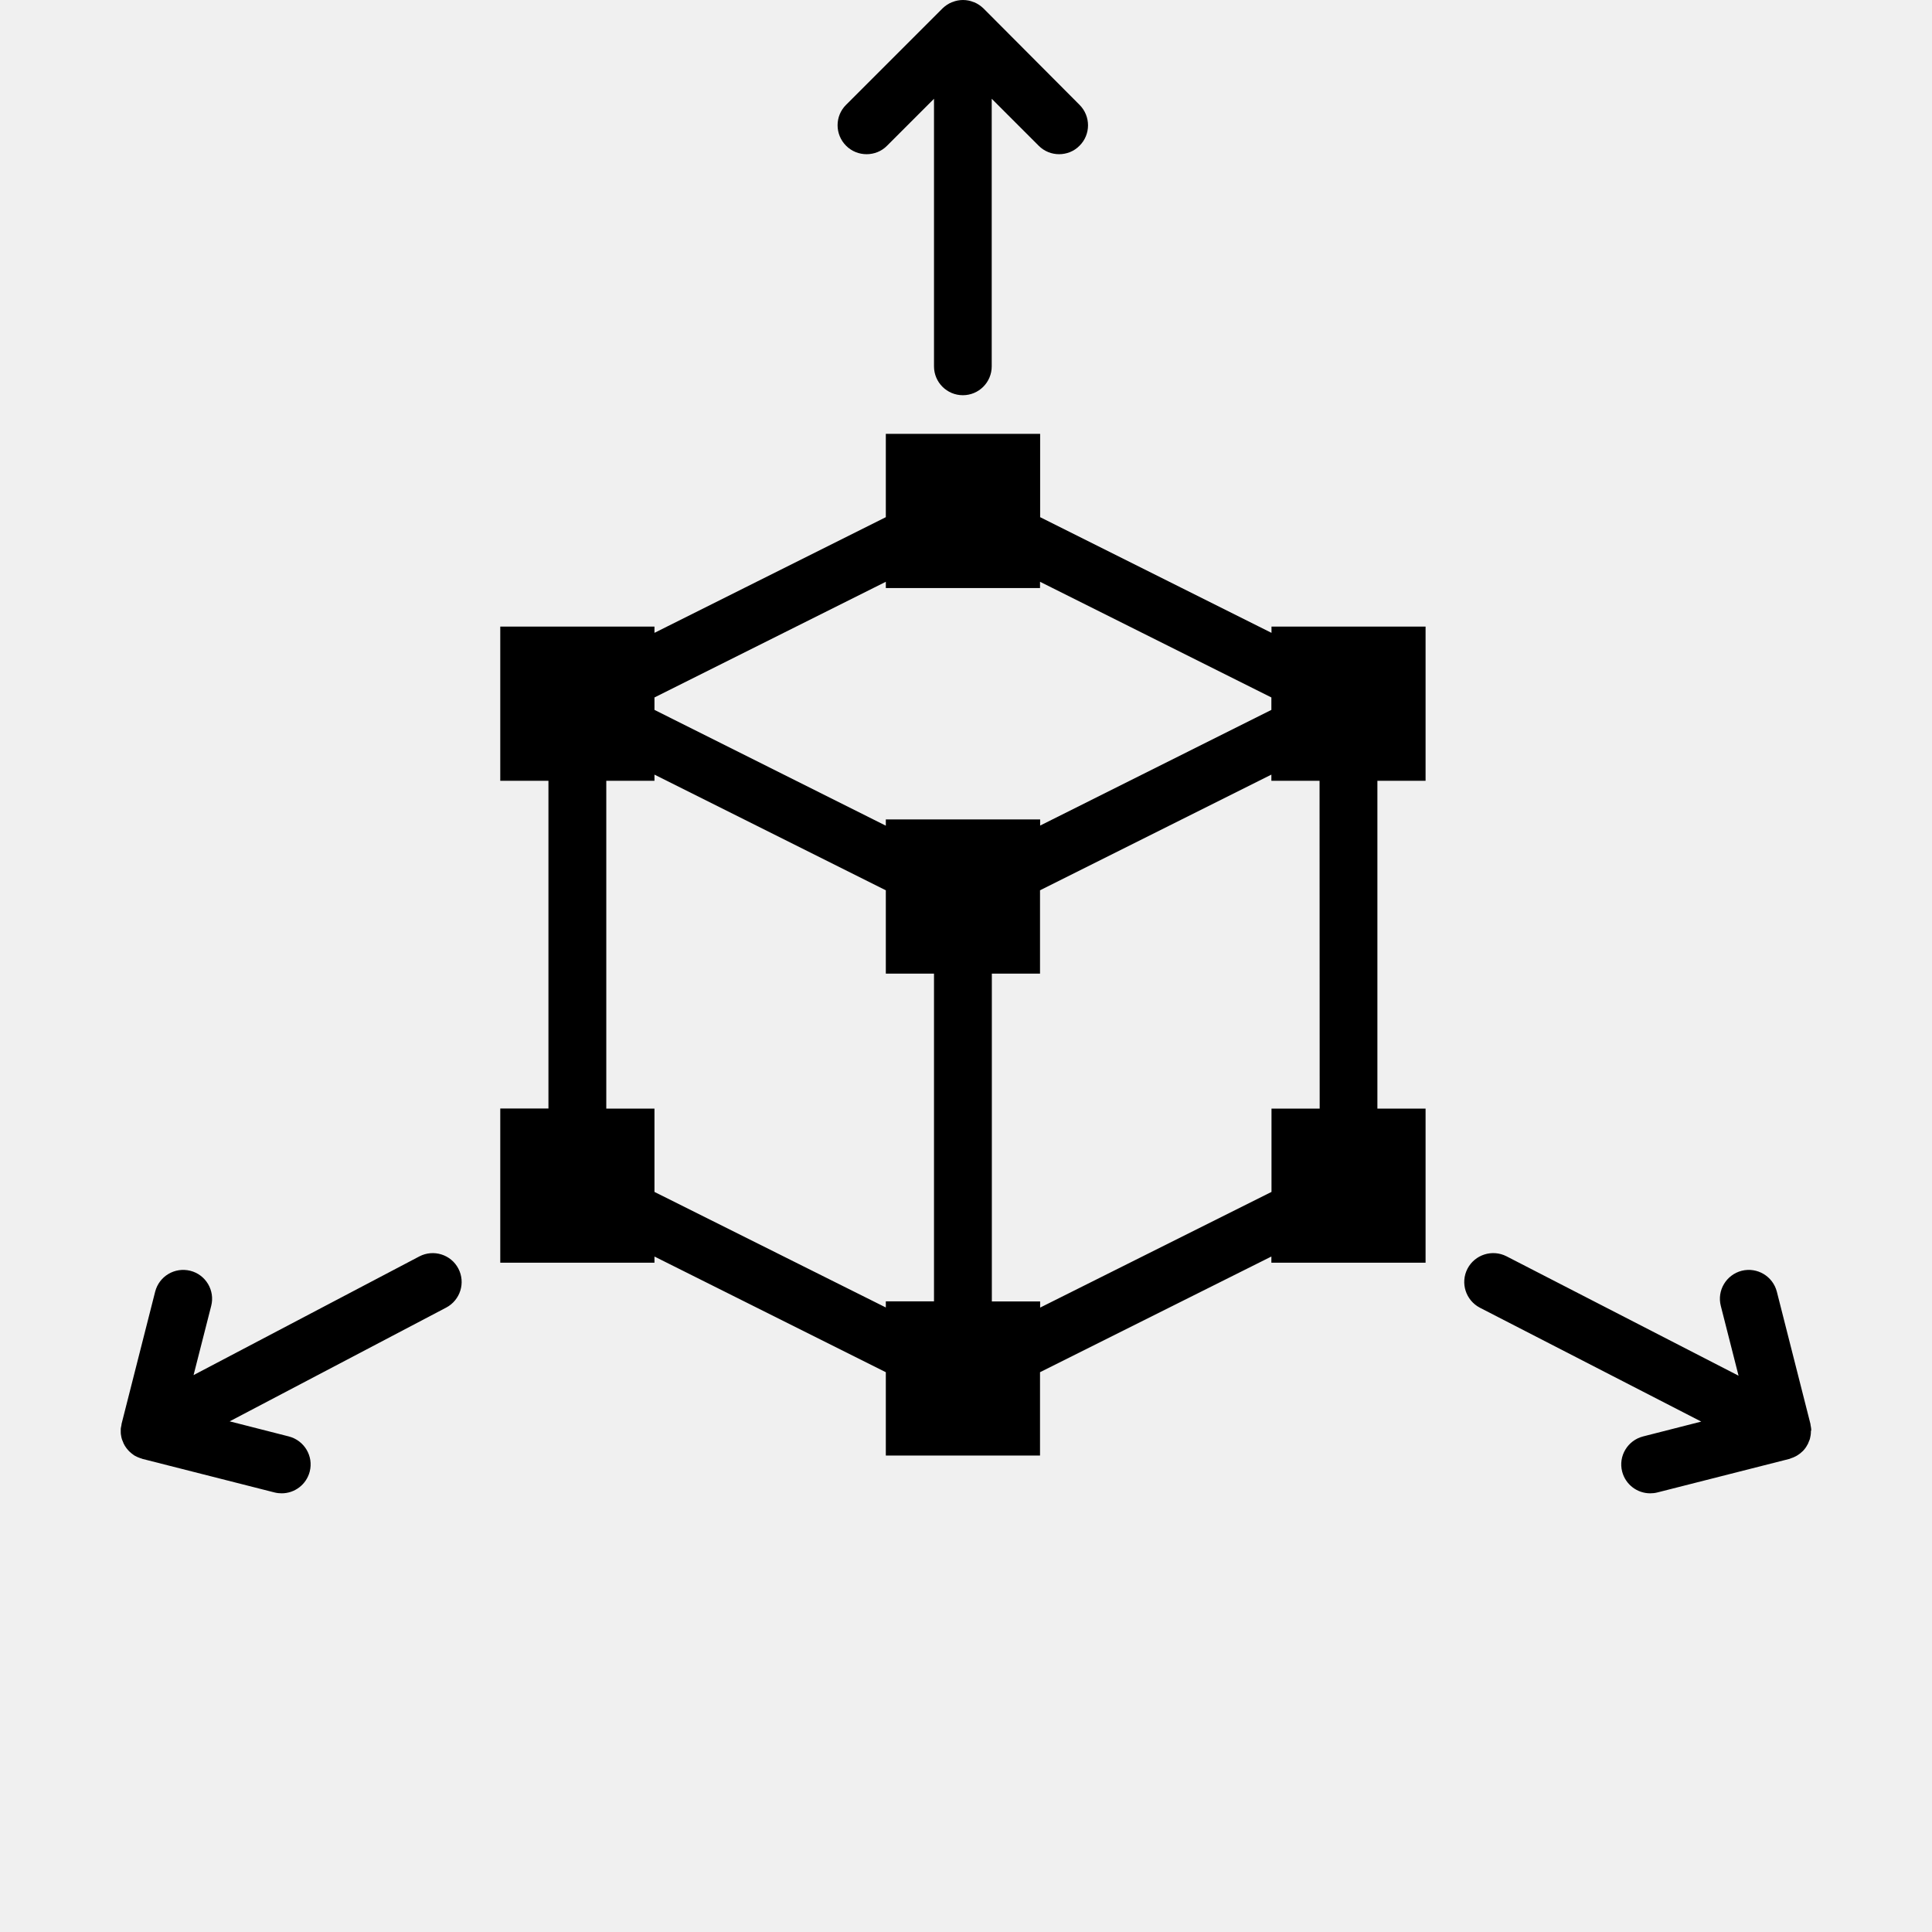
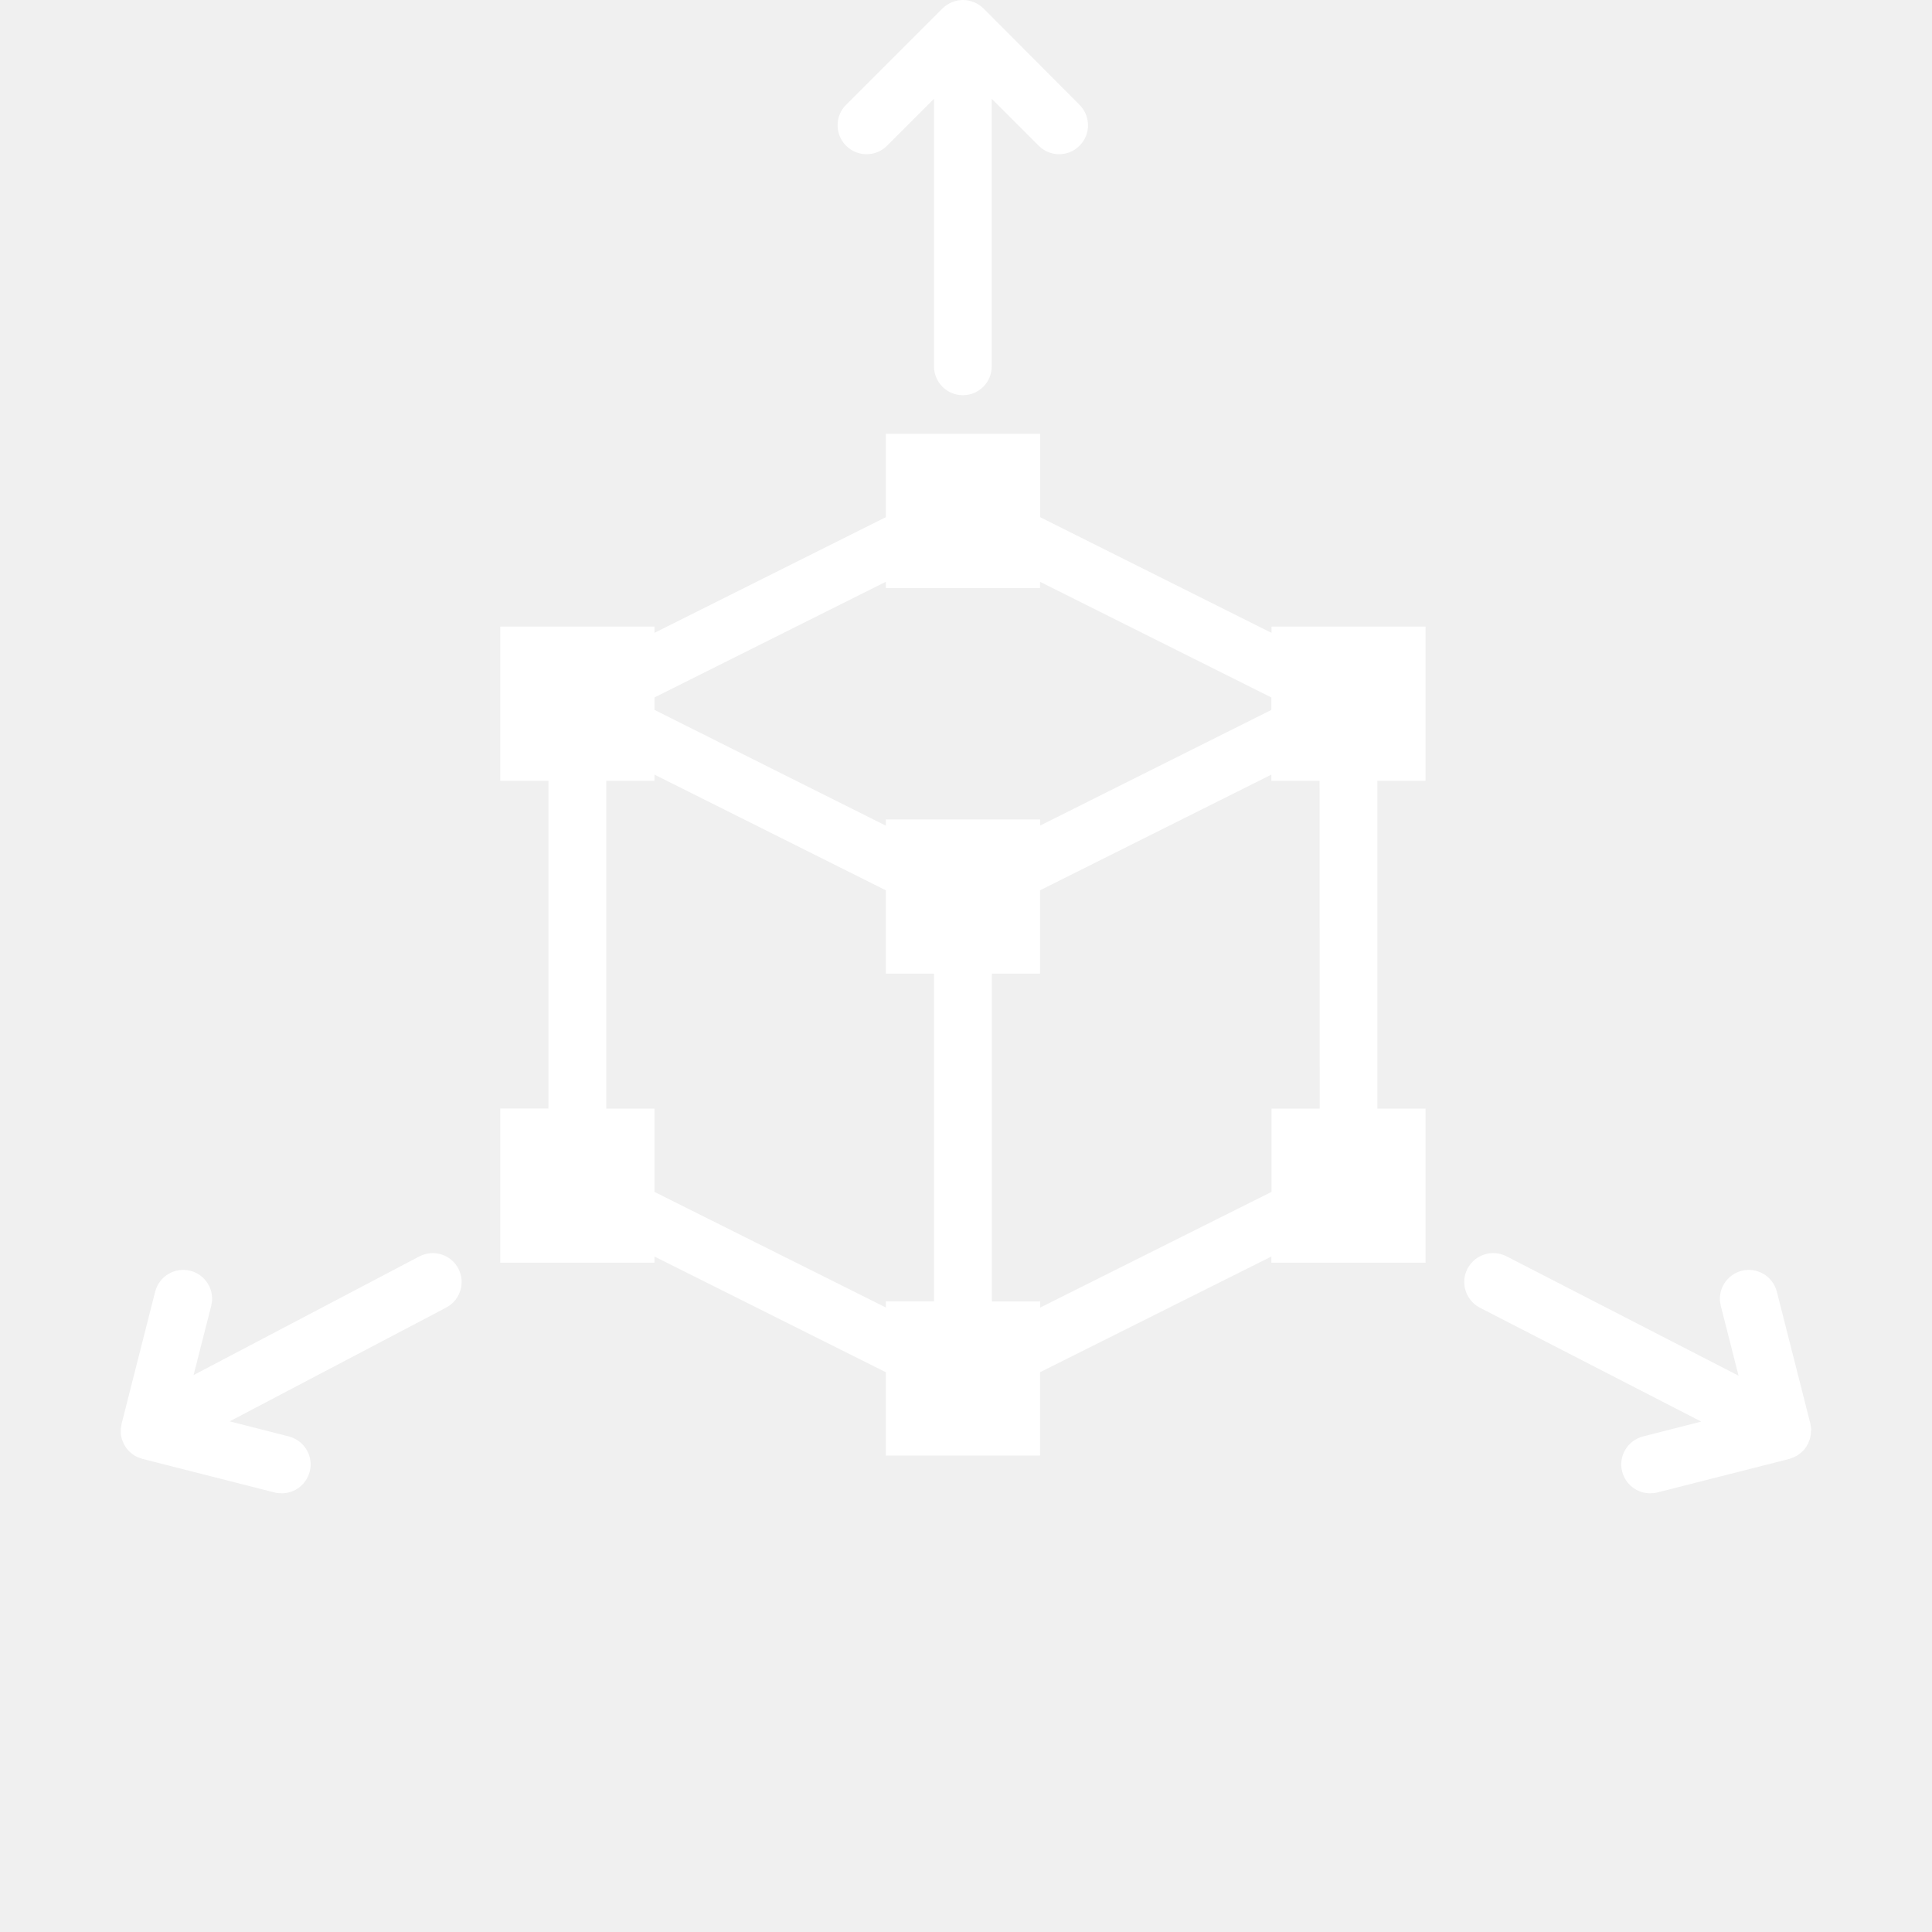
<svg xmlns="http://www.w3.org/2000/svg" viewBox="0 0 16 16">
  <defs>
    <style>
      .i-color {
-         fill: #000;
+         fill: #FFFFFF;
        fill-rule: evenodd;
      }
    </style>
  </defs>
  <path class="i-color" d="M7.177,1.277c0.061,0,0.123-0.023,0.169-0.07l0.389-0.389v2.216  c0,0.132,0.107,0.239,0.239,0.239s0.239-0.107,0.239-0.239V0.818l0.389,0.389c0.047,0.047,0.108,0.07,0.169,0.07  s0.123-0.023,0.169-0.07c0.094-0.093,0.094-0.245,0-0.339L8.145,0.07C8.122,0.048,8.096,0.03,8.066,0.018  c-0.001,0-0.002-0.001-0.004-0.001C8.035,0.006,8.006,0,7.975,0s-0.06,0.006-0.087,0.017c-0.001,0-0.002,0.001-0.004,0.001  C7.854,0.03,7.828,0.048,7.805,0.07L7.007,0.868c-0.094,0.093-0.094,0.245,0,0.339C7.054,1.254,7.115,1.277,7.177,1.277z   M3.473,10.405l-1.87,0.983l0.146-0.573c0.033-0.128-0.045-0.259-0.173-0.291c-0.129-0.032-0.258,0.045-0.291,0.173l-0.278,1.094  c-0.001,0.005-0.001,0.01-0.002,0.015C1.003,11.815,1.001,11.823,1,11.832c0,0.007,0,0.015,0,0.023c0,0.008,0,0.016,0.001,0.023  c0.001,0.008,0.003,0.016,0.004,0.023c0.002,0.007,0.003,0.015,0.006,0.022c0.003,0.008,0.006,0.016,0.01,0.024  c0.002,0.005,0.003,0.01,0.006,0.014c0.001,0.001,0.002,0.003,0.003,0.004c0.001,0.002,0.002,0.005,0.003,0.007  C1.042,11.987,1.052,12,1.064,12.013c0.003,0.003,0.006,0.006,0.009,0.009c0.011,0.011,0.023,0.02,0.036,0.029  c0.004,0.003,0.009,0.006,0.014,0.008c0.011,0.006,0.022,0.011,0.034,0.015c0.004,0.002,0.008,0.003,0.013,0.004  c0.002,0.001,0.004,0.002,0.007,0.003c0.001,0,0.002,0.001,0.003,0.001l1.094,0.278c0.02,0.005,0.04,0.007,0.059,0.007  c0.107,0,0.204-0.072,0.232-0.18c0.033-0.128-0.045-0.258-0.173-0.291l-0.49-0.125l1.793-0.942c0.117-0.062,0.162-0.206,0.101-0.323  C3.735,10.389,3.59,10.344,3.473,10.405z M15,11.839c0-0.003-0.001-0.006-0.001-0.009c-0.001-0.008-0.002-0.016-0.004-0.024  c-0.001-0.005-0.001-0.01-0.002-0.015l-0.278-1.094c-0.033-0.128-0.163-0.205-0.291-0.173c-0.128,0.033-0.206,0.163-0.173,0.291  l0.147,0.578l-1.922-0.989c-0.118-0.06-0.262-0.014-0.323,0.103c-0.061,0.118-0.014,0.262,0.103,0.323l1.833,0.943l-0.482,0.123  c-0.128,0.033-0.206,0.163-0.173,0.291c0.028,0.108,0.125,0.18,0.232,0.18c0.019,0,0.039-0.002,0.059-0.007l1.094-0.278  c0.001,0,0.002-0.001,0.003-0.001c0.003-0.001,0.005-0.002,0.007-0.003c0.017-0.005,0.032-0.012,0.047-0.02  c0.004-0.002,0.008-0.005,0.013-0.008c0.014-0.009,0.027-0.019,0.039-0.031c0.002-0.002,0.005-0.004,0.007-0.007  c0.014-0.015,0.025-0.031,0.034-0.049c0.001-0.002,0.002-0.003,0.003-0.004c0.002-0.004,0.003-0.009,0.005-0.013  c0.004-0.008,0.007-0.016,0.01-0.024c0.002-0.007,0.004-0.014,0.005-0.021c0.002-0.008,0.003-0.016,0.004-0.024  c0.001-0.008,0.001-0.015,0.001-0.023C14.999,11.849,15,11.844,15,11.839z M10.53,5.241L8.614,4.283v-0.69H7.336v0.69L5.42,5.241  V5.189H4.143v1.277h0.399V9.18H4.143v1.277H5.42v-0.051l1.916,0.958v0.69h1.277v-0.69l1.916-0.958v0.051h1.277V9.181h-0.399V6.466  h0.399V5.189H10.53V5.241z M7.336,4.818V4.87h1.277V4.818l1.916,0.958v0.103L8.614,6.837V6.786H7.336v0.052L5.42,5.879V5.776  L7.336,4.818z M5.42,9.871v-0.69H5.021V6.466H5.42V6.415l1.916,0.958v0.69h0.399v2.714H7.336v0.051L5.42,9.871z M10.929,9.181H10.53  v0.69l-1.916,0.958v-0.051h-0.4V8.063h0.399v-0.69l1.916-0.958v0.051h0.399L10.929,9.181L10.929,9.181z" />
</svg>
